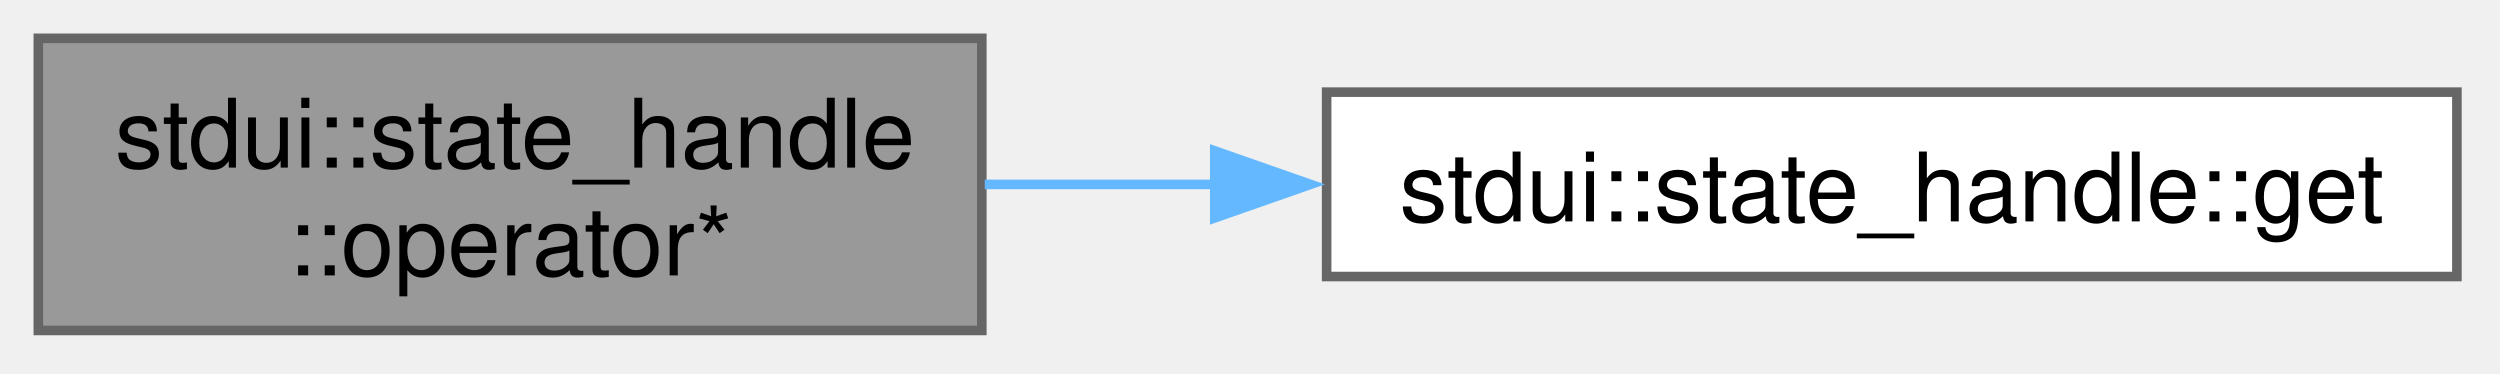
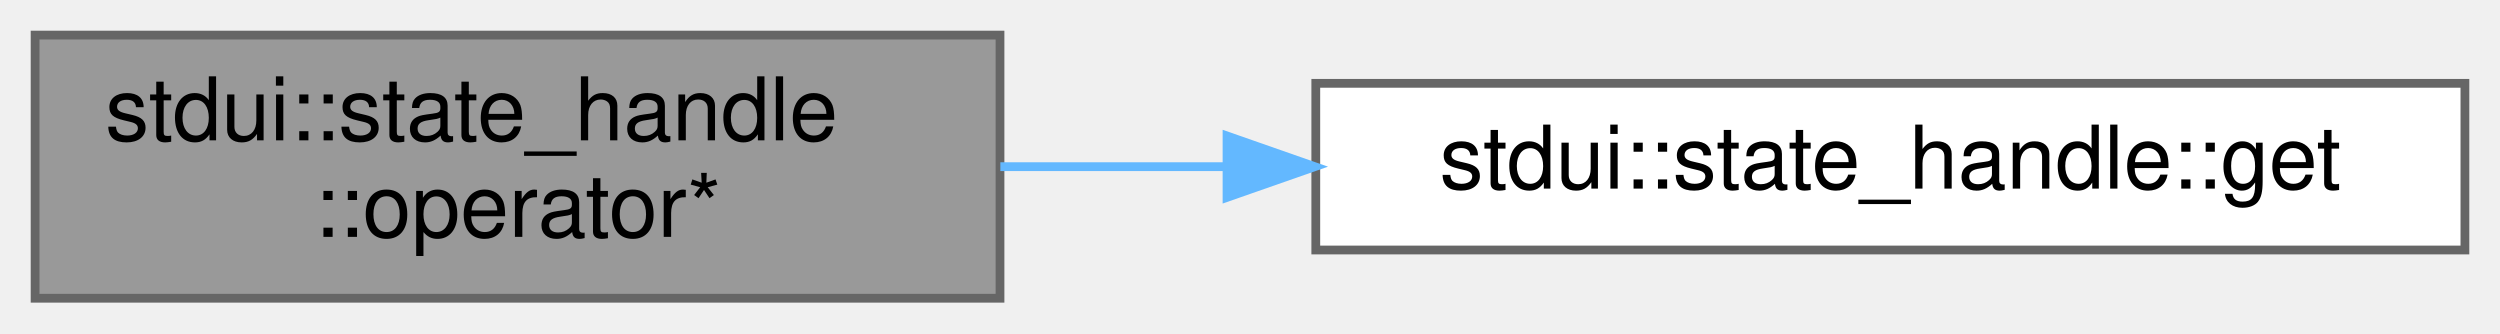
- <svg xmlns="http://www.w3.org/2000/svg" xmlns:xlink="http://www.w3.org/1999/xlink" width="261pt" height="39pt" viewBox="0.00 0.00 261.00 39.00">
-   <g id="graph0" class="graph" transform="scale(1 1) rotate(0) translate(4 34.5)">
+ <svg xmlns="http://www.w3.org/2000/svg" xmlns:xlink="http://www.w3.org/1999/xlink" width="285pt" height="38pt" viewBox="0.00 0.00 285.00 38.00">
+   <g id="graph0" class="graph" transform="scale(1 1) rotate(0) translate(4 34)">
    <g id="Node000001" class="node">
      <g id="a_Node000001">
        <a xlink:title=" ">
-           <polygon fill="#999999" stroke="#666666" points="98.5,-30.5 0,-30.5 0,0 98.5,0 98.5,-30.5" />
-           <text xml:space="preserve" text-anchor="start" x="8" y="-17" font-family="Helvetica,sans-Serif" font-size="10.00">stdui::state_handle</text>
-           <text xml:space="preserve" text-anchor="middle" x="49.25" y="-5.75" font-family="Helvetica,sans-Serif" font-size="10.00">::operator*</text>
+           <polygon fill="#999999" stroke="#666666" points="110,-30 0,-30 0,0 110,0 110,-30" />
+           <text text-anchor="start" x="8" y="-18" font-family="Helvetica,sans-Serif" font-size="10.00">stdui::state_handle</text>
+           <text text-anchor="middle" x="55" y="-7" font-family="Helvetica,sans-Serif" font-size="10.00">::operator*</text>
        </a>
      </g>
    </g>
    <g id="Node000002" class="node">
      <g id="a_Node000002">
        <a xlink:href="classstdui_1_1state__handle.html#a08acf71e8396440193c0df20fe9aa402" target="_top" xlink:title=" ">
-           <polygon fill="white" stroke="#666666" points="252.5,-24.88 134.5,-24.88 134.5,-5.63 252.5,-5.63 252.5,-24.88" />
-           <text xml:space="preserve" text-anchor="middle" x="193.5" y="-11.38" font-family="Helvetica,sans-Serif" font-size="10.00">stdui::state_handle::get</text>
+           <polygon fill="white" stroke="#666666" points="277,-24.5 146,-24.5 146,-5.5 277,-5.5 277,-24.5" />
+           <text text-anchor="middle" x="211.5" y="-12.5" font-family="Helvetica,sans-Serif" font-size="10.00">stdui::state_handle::get</text>
        </a>
      </g>
    </g>
    <g id="edge1_Node000001_Node000002" class="edge">
      <g id="a_edge1_Node000001_Node000002">
        <a xlink:title=" ">
-           <path fill="none" stroke="#63b8ff" d="M98.81,-15.25C106.57,-15.25 114.74,-15.25 122.89,-15.25" />
-           <polygon fill="#63b8ff" stroke="#63b8ff" points="122.82,-18.75 132.82,-15.25 122.82,-11.75 122.82,-18.75" />
+           <path fill="none" stroke="#63b8ff" d="M110.04,-15C118.36,-15 127.07,-15 135.74,-15" />
+           <polygon fill="#63b8ff" stroke="#63b8ff" points="135.88,-18.5 145.88,-15 135.88,-11.5 135.88,-18.5" />
        </a>
      </g>
    </g>
  </g>
</svg>
